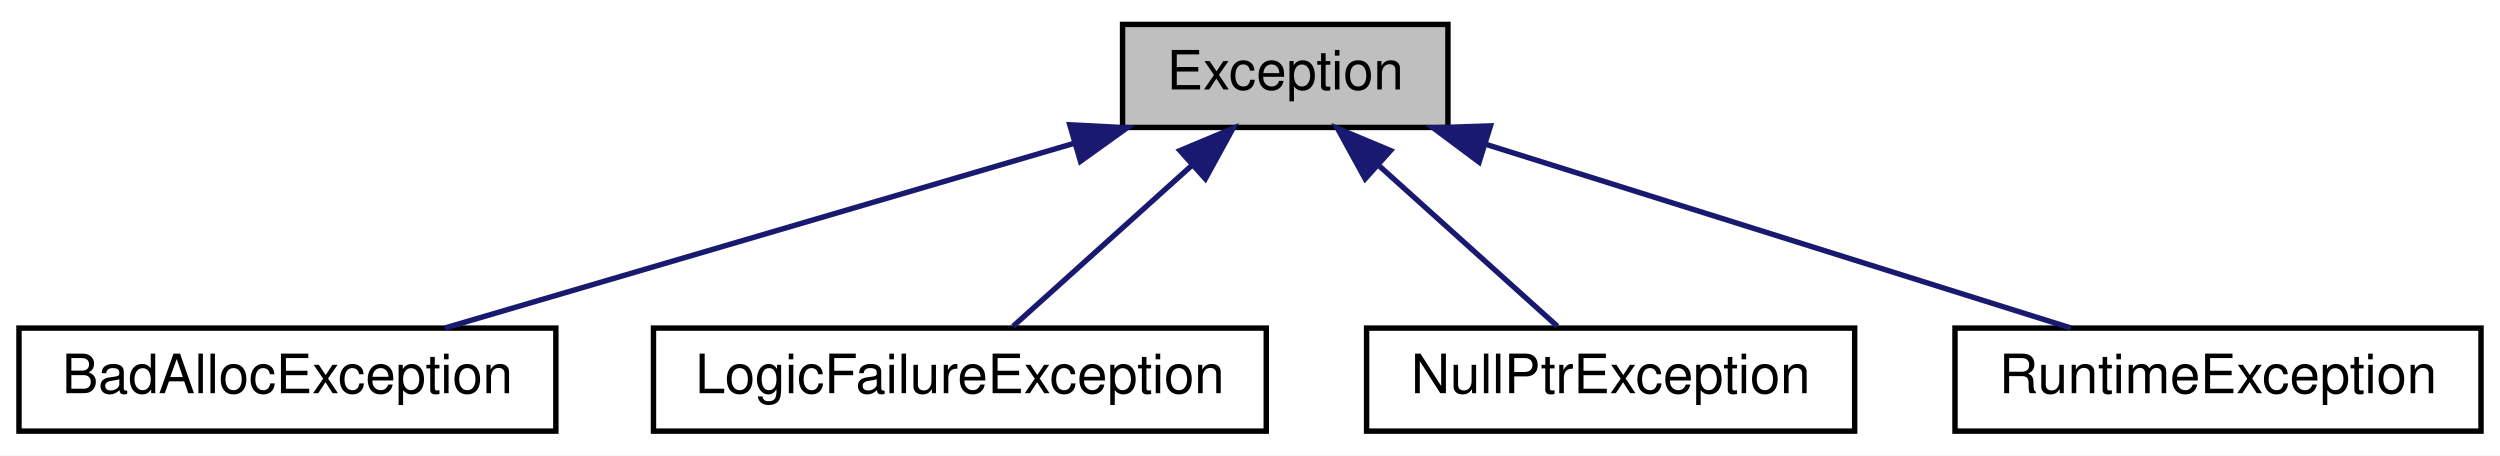
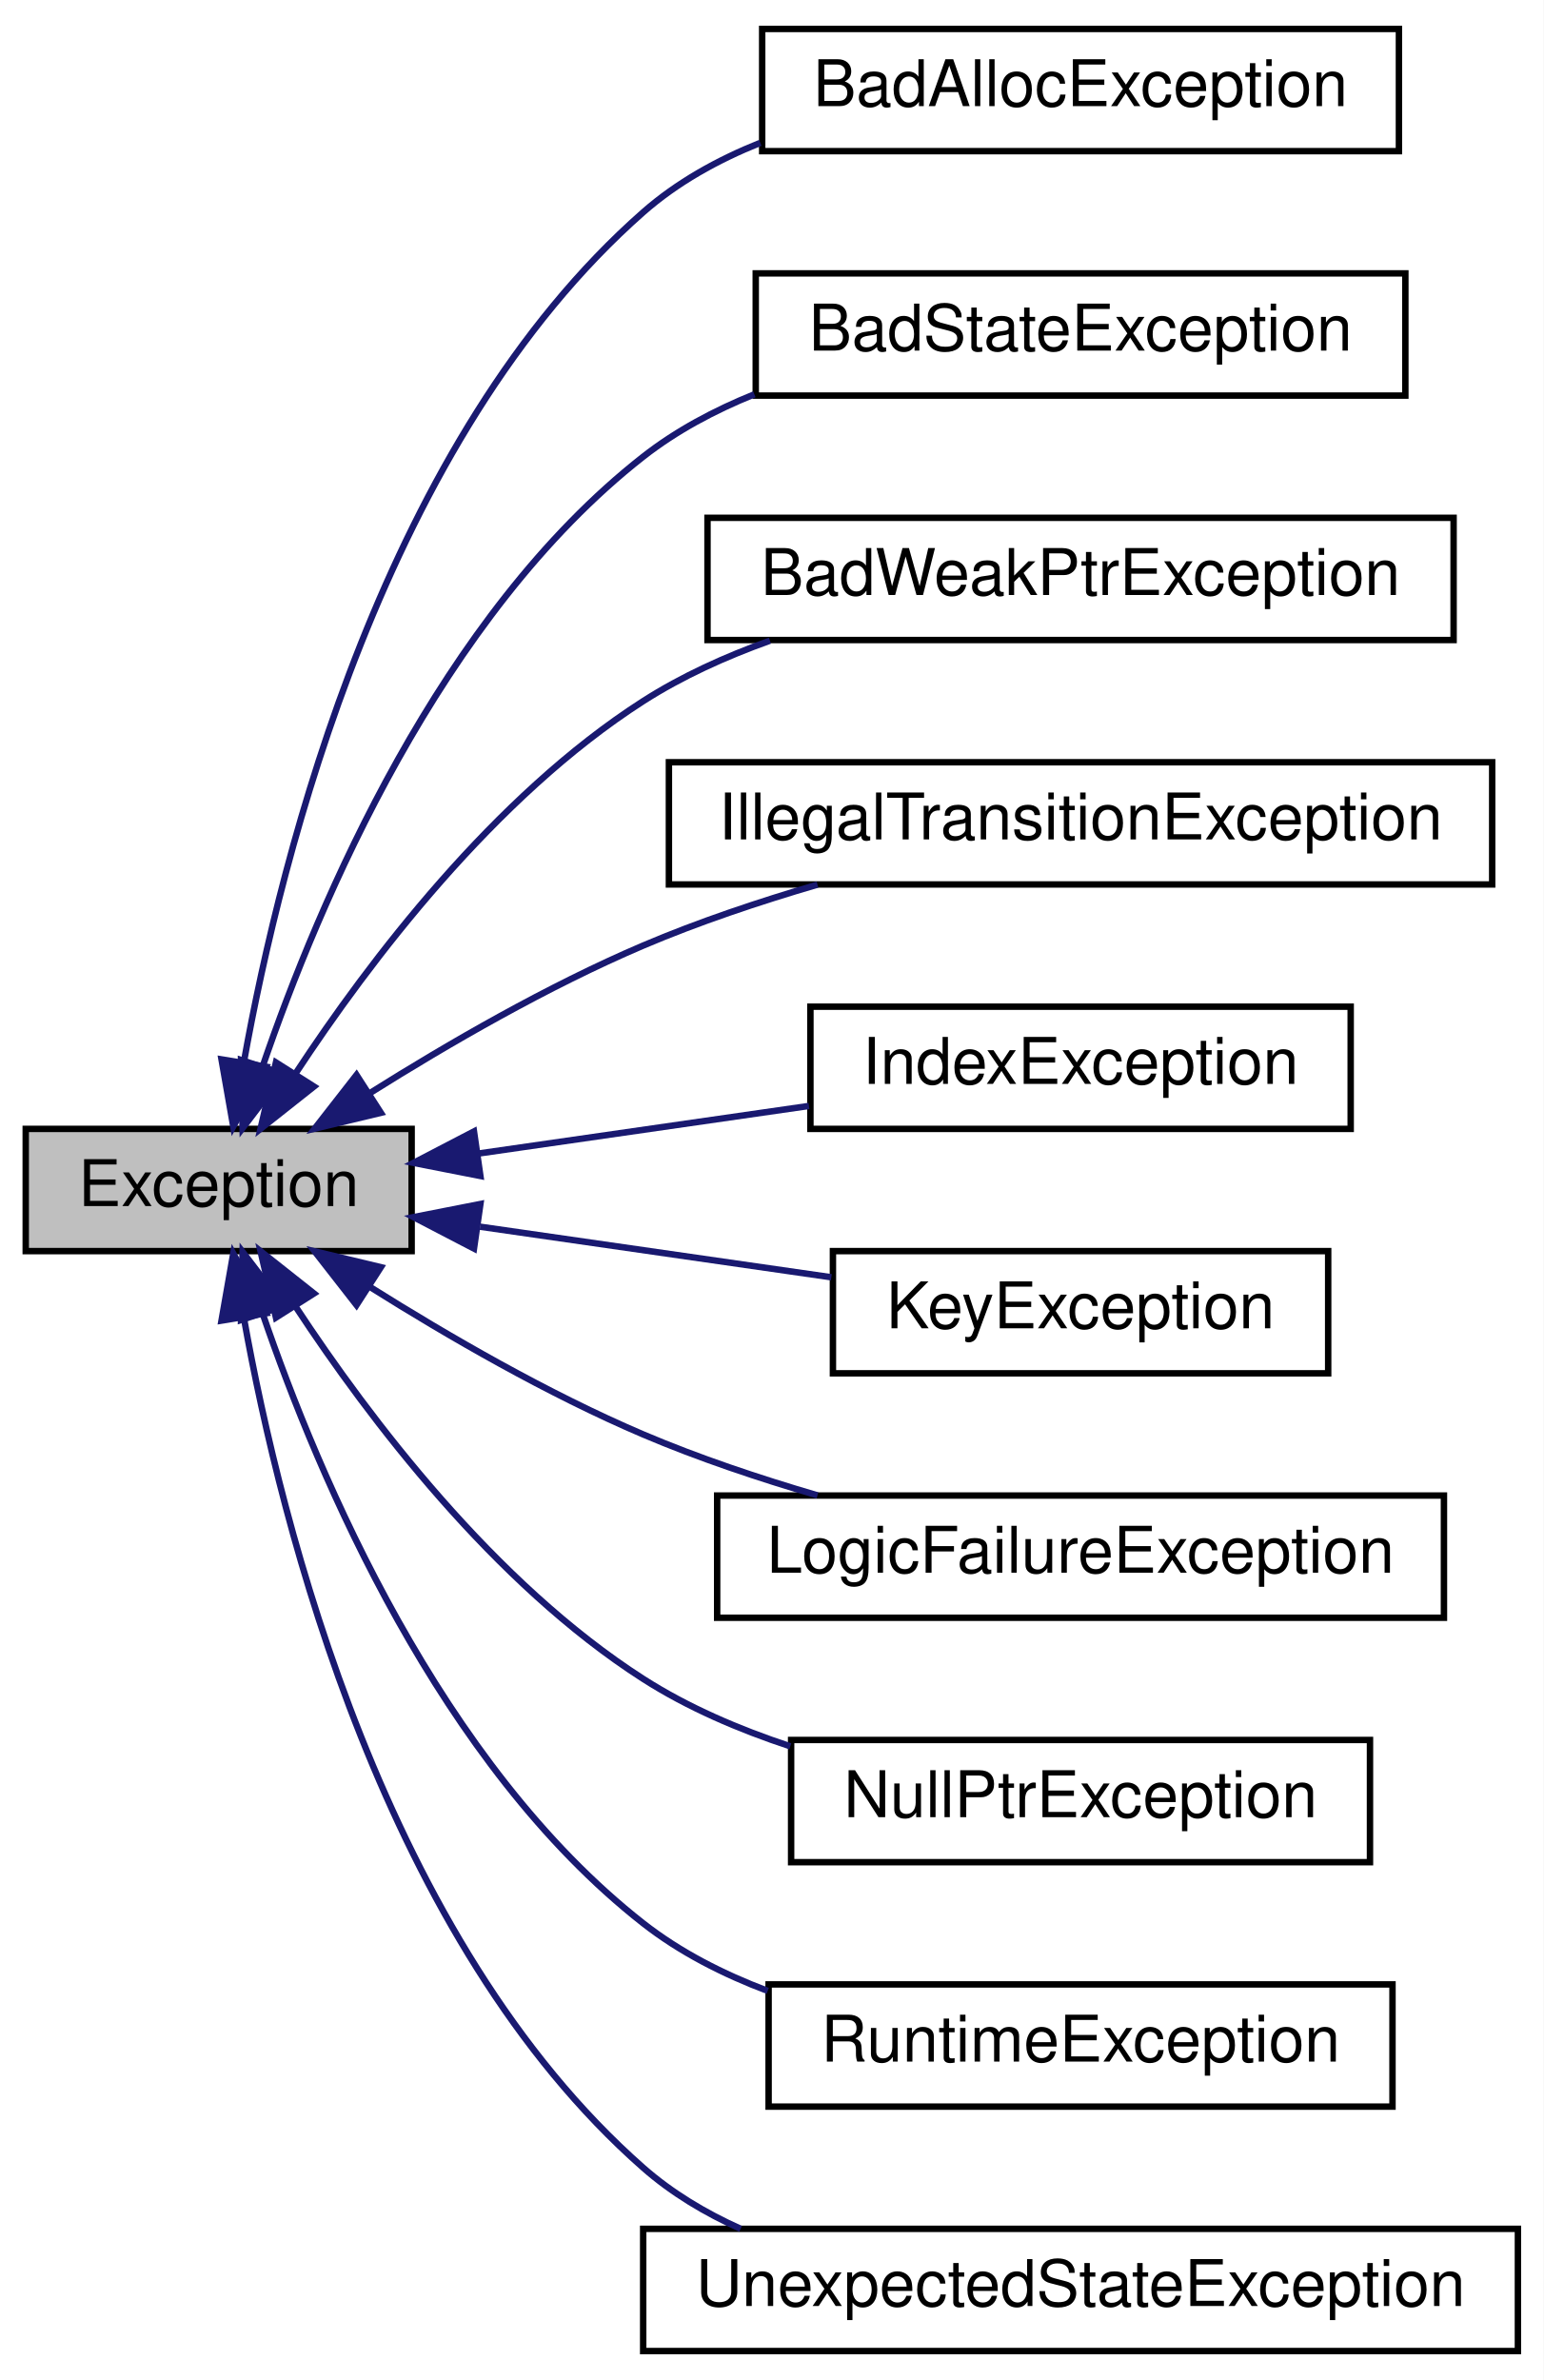
- <svg xmlns="http://www.w3.org/2000/svg" xmlns:xlink="http://www.w3.org/1999/xlink" width="461pt" height="84pt" viewBox="0.00 0.00 461.00 84.00">
-   <g id="graph0" class="graph" transform="scale(1 1) rotate(0) translate(4 80)">
-     <polygon fill="white" stroke="none" points="-4,4 -4,-80 457,-80 457,4 -4,4" />
+ <svg xmlns="http://www.w3.org/2000/svg" xmlns:xlink="http://www.w3.org/1999/xlink" width="240pt" height="370pt" viewBox="0.00 0.00 240.00 370.00">
+   <g id="graph0" class="graph" transform="scale(1 1) rotate(0) translate(4 366)">
+     <polygon fill="white" stroke="none" points="-4,4 -4,-366 236,-366 236,4 -4,4" />
    <g id="node1" class="node">
-       <polygon fill="#bfbfbf" stroke="black" points="203,-56.5 203,-75.5 263,-75.5 263,-56.5 203,-56.5" />
-       <text text-anchor="middle" x="233" y="-63.5" font-family="Helvetica,sans-Serif" font-size="10.00">Exception</text>
+       <polygon fill="#bfbfbf" stroke="black" points="0,-171.5 0,-190.5 60,-190.5 60,-171.5 0,-171.5" />
+       <text text-anchor="middle" x="30" y="-178.5" font-family="Helvetica,sans-Serif" font-size="10.00">Exception</text>
    </g>
    <g id="node2" class="node">
      <g id="a_node2">
        <a xlink:href="../../d7/da3/class_bad_alloc_exception.html" target="_top" xlink:title="BadAllocException">
-           <polygon fill="white" stroke="black" points="-0.5,-0.5 -0.5,-19.5 98.5,-19.5 98.5,-0.5 -0.5,-0.5" />
-           <text text-anchor="middle" x="49" y="-7.5" font-family="Helvetica,sans-Serif" font-size="10.00">BadAllocException</text>
+           <polygon fill="white" stroke="black" points="114.5,-342.5 114.5,-361.5 213.5,-361.5 213.5,-342.5 114.5,-342.5" />
+           <text text-anchor="middle" x="164" y="-349.5" font-family="Helvetica,sans-Serif" font-size="10.00">BadAllocException</text>
        </a>
      </g>
    </g>
    <g id="edge1" class="edge">
-       <path fill="none" stroke="midnightblue" d="M194.046,-53.568C159.335,-43.381 109.323,-28.703 78.019,-19.516" />
-       <polygon fill="midnightblue" stroke="midnightblue" points="193.264,-56.986 203.845,-56.444 195.235,-50.269 193.264,-56.986" />
+       <path fill="none" stroke="midnightblue" d="M33.926,-200.937C39.757,-233.434 55.906,-297.728 96,-333 101.265,-337.632 107.584,-341.14 114.208,-343.796" />
+       <polygon fill="midnightblue" stroke="midnightblue" points="37.347,-200.169 32.271,-190.869 30.439,-201.304 37.347,-200.169" />
    </g>
    <g id="node3" class="node">
      <g id="a_node3">
-         <a xlink:href="../../d3/d89/class_logic_failure_exception.html" target="_top" xlink:title="LogicFailureException">
-           <polygon fill="white" stroke="black" points="116.5,-0.5 116.5,-19.5 229.5,-19.5 229.5,-0.5 116.5,-0.5" />
-           <text text-anchor="middle" x="173" y="-7.5" font-family="Helvetica,sans-Serif" font-size="10.00">LogicFailureException</text>
+         <a xlink:href="../../db/d4e/class_bad_state_exception.html" target="_top" xlink:title="BadStateException">
+           <polygon fill="white" stroke="black" points="113.5,-304.5 113.5,-323.5 214.5,-323.5 214.5,-304.5 113.5,-304.5" />
+           <text text-anchor="middle" x="164" y="-311.5" font-family="Helvetica,sans-Serif" font-size="10.00">BadStateException</text>
        </a>
      </g>
    </g>
    <g id="edge2" class="edge">
-       <path fill="none" stroke="midnightblue" d="M215.819,-49.537C205.121,-39.909 191.744,-27.869 182.815,-19.834" />
-       <polygon fill="midnightblue" stroke="midnightblue" points="213.586,-52.236 223.36,-56.324 218.268,-47.033 213.586,-52.236" />
+       <path fill="none" stroke="midnightblue" d="M36.846,-200.251C45.575,-225.727 64.456,-270.292 96,-295 101.14,-299.026 107.093,-302.199 113.286,-304.699" />
+       <polygon fill="midnightblue" stroke="midnightblue" points="40.135,-199.046 33.719,-190.615 33.477,-201.207 40.135,-199.046" />
    </g>
    <g id="node4" class="node">
      <g id="a_node4">
-         <a xlink:href="../../dc/d56/class_null_ptr_exception.html" target="_top" xlink:title="NullPtrException">
-           <polygon fill="white" stroke="black" points="248,-0.5 248,-19.5 338,-19.5 338,-0.5 248,-0.5" />
-           <text text-anchor="middle" x="293" y="-7.5" font-family="Helvetica,sans-Serif" font-size="10.00">NullPtrException</text>
+         <a xlink:href="../../d1/de8/class_bad_weak_ptr_exception.html" target="_top" xlink:title="BadWeakPtrException">
+           <polygon fill="white" stroke="black" points="106,-266.5 106,-285.5 222,-285.5 222,-266.5 106,-266.5" />
+           <text text-anchor="middle" x="164" y="-273.5" font-family="Helvetica,sans-Serif" font-size="10.00">BadWeakPtrException</text>
        </a>
      </g>
    </g>
    <g id="edge3" class="edge">
-       <path fill="none" stroke="midnightblue" d="M250.181,-49.537C260.879,-39.909 274.256,-27.869 283.185,-19.834" />
-       <polygon fill="midnightblue" stroke="midnightblue" points="247.732,-47.033 242.64,-56.324 252.414,-52.236 247.732,-47.033" />
+       <path fill="none" stroke="midnightblue" d="M41.993,-199.174C53.403,-216.518 72.811,-242.143 96,-257 102.006,-260.848 108.803,-263.932 115.707,-266.399" />
+       <polygon fill="midnightblue" stroke="midnightblue" points="44.813,-197.085 36.505,-190.511 38.9,-200.832 44.813,-197.085" />
    </g>
    <g id="node5" class="node">
      <g id="a_node5">
-         <a xlink:href="../../d9/da8/class_runtime_exception.html" target="_top" xlink:title="RuntimeException">
-           <polygon fill="white" stroke="black" points="356.5,-0.5 356.5,-19.5 453.5,-19.5 453.5,-0.5 356.5,-0.5" />
-           <text text-anchor="middle" x="405" y="-7.5" font-family="Helvetica,sans-Serif" font-size="10.00">RuntimeException</text>
+         <a xlink:href="../../d3/d07/class_illegal_transition_exception.html" target="_top" xlink:title="IllegalTransitionException">
+           <polygon fill="white" stroke="black" points="100,-228.5 100,-247.5 228,-247.5 228,-228.5 100,-228.5" />
+           <text text-anchor="middle" x="164" y="-235.5" font-family="Helvetica,sans-Serif" font-size="10.00">IllegalTransitionException</text>
        </a>
      </g>
    </g>
    <g id="edge4" class="edge">
-       <path fill="none" stroke="midnightblue" d="M269.832,-53.436C302.262,-43.255 348.737,-28.664 377.874,-19.516" />
-       <polygon fill="midnightblue" stroke="midnightblue" points="268.746,-50.109 260.254,-56.444 270.843,-56.787 268.746,-50.109" />
+       <path fill="none" stroke="midnightblue" d="M53.509,-196.063C65.696,-203.722 81.242,-212.714 96,-219 104.565,-222.648 114.039,-225.821 123.101,-228.474" />
+       <polygon fill="midnightblue" stroke="midnightblue" points="55.217,-193 44.913,-190.533 51.43,-198.887 55.217,-193" />
+     </g>
+     <g id="node6" class="node">
+       <g id="a_node6">
+         <a xlink:href="../../dc/d04/class_index_exception.html" target="_top" xlink:title="IndexException">
+           <polygon fill="white" stroke="black" points="122,-190.5 122,-209.5 206,-209.5 206,-190.5 122,-190.5" />
+           <text text-anchor="middle" x="164" y="-197.5" font-family="Helvetica,sans-Serif" font-size="10.00">IndexException</text>
+         </a>
+       </g>
+     </g>
+     <g id="edge5" class="edge">
+       <path fill="none" stroke="midnightblue" d="M70.51,-186.687C86.69,-189.016 105.418,-191.712 121.772,-194.066" />
+       <polygon fill="midnightblue" stroke="midnightblue" points="70.692,-183.177 60.295,-185.217 69.694,-190.106 70.692,-183.177" />
+     </g>
+     <g id="node7" class="node">
+       <g id="a_node7">
+         <a xlink:href="../../d0/d72/class_key_exception.html" target="_top" xlink:title="KeyException">
+           <polygon fill="white" stroke="black" points="125.5,-152.5 125.5,-171.5 202.5,-171.5 202.5,-152.5 125.5,-152.5" />
+           <text text-anchor="middle" x="164" y="-159.5" font-family="Helvetica,sans-Serif" font-size="10.00">KeyException</text>
+         </a>
+       </g>
+     </g>
+     <g id="edge6" class="edge">
+       <path fill="none" stroke="midnightblue" d="M70.646,-175.293C87.957,-172.802 108.162,-169.893 125.251,-167.434" />
+       <polygon fill="midnightblue" stroke="midnightblue" points="69.694,-171.894 60.295,-176.783 70.692,-178.823 69.694,-171.894" />
+     </g>
+     <g id="node8" class="node">
+       <g id="a_node8">
+         <a xlink:href="../../d3/d89/class_logic_failure_exception.html" target="_top" xlink:title="LogicFailureException">
+           <polygon fill="white" stroke="black" points="107.5,-114.5 107.5,-133.5 220.5,-133.5 220.5,-114.5 107.5,-114.5" />
+           <text text-anchor="middle" x="164" y="-121.5" font-family="Helvetica,sans-Serif" font-size="10.00">LogicFailureException</text>
+         </a>
+       </g>
+     </g>
+     <g id="edge7" class="edge">
+       <path fill="none" stroke="midnightblue" d="M53.509,-165.937C65.696,-158.278 81.242,-149.286 96,-143 104.565,-139.352 114.039,-136.179 123.101,-133.526" />
+       <polygon fill="midnightblue" stroke="midnightblue" points="51.43,-163.113 44.913,-171.467 55.217,-169 51.43,-163.113" />
+     </g>
+     <g id="node9" class="node">
+       <g id="a_node9">
+         <a xlink:href="../../dc/d56/class_null_ptr_exception.html" target="_top" xlink:title="NullPtrException">
+           <polygon fill="white" stroke="black" points="119,-76.5 119,-95.5 209,-95.5 209,-76.5 119,-76.5" />
+           <text text-anchor="middle" x="164" y="-83.5" font-family="Helvetica,sans-Serif" font-size="10.00">NullPtrException</text>
+         </a>
+       </g>
+     </g>
+     <g id="edge8" class="edge">
+       <path fill="none" stroke="midnightblue" d="M41.993,-162.826C53.403,-145.482 72.811,-119.857 96,-105 102.923,-100.565 110.895,-97.145 118.871,-94.515" />
+       <polygon fill="midnightblue" stroke="midnightblue" points="38.9,-161.168 36.505,-171.489 44.813,-164.915 38.9,-161.168" />
+     </g>
+     <g id="node10" class="node">
+       <g id="a_node10">
+         <a xlink:href="../../d9/da8/class_runtime_exception.html" target="_top" xlink:title="RuntimeException">
+           <polygon fill="white" stroke="black" points="115.5,-38.5 115.5,-57.5 212.5,-57.5 212.5,-38.5 115.5,-38.5" />
+           <text text-anchor="middle" x="164" y="-45.5" font-family="Helvetica,sans-Serif" font-size="10.00">RuntimeException</text>
+         </a>
+       </g>
+     </g>
+     <g id="edge9" class="edge">
+       <path fill="none" stroke="midnightblue" d="M36.846,-161.749C45.575,-136.273 64.456,-91.708 96,-67 101.711,-62.527 108.425,-59.107 115.359,-56.492" />
+       <polygon fill="midnightblue" stroke="midnightblue" points="33.477,-160.793 33.719,-171.385 40.135,-162.954 33.477,-160.793" />
+     </g>
+     <g id="node11" class="node">
+       <g id="a_node11">
+         <a xlink:href="../../d4/da3/class_unexpected_state_exception.html" target="_top" xlink:title="UnexpectedStateException">
+           <polygon fill="white" stroke="black" points="96,-0.5 96,-19.5 232,-19.5 232,-0.5 96,-0.5" />
+           <text text-anchor="middle" x="164" y="-7.5" font-family="Helvetica,sans-Serif" font-size="10.00">UnexpectedStateException</text>
+         </a>
+       </g>
+     </g>
+     <g id="edge10" class="edge">
+       <path fill="none" stroke="midnightblue" d="M33.926,-161.063C39.757,-128.566 55.906,-64.272 96,-29 100.448,-25.087 105.648,-21.976 111.149,-19.503" />
+       <polygon fill="midnightblue" stroke="midnightblue" points="30.439,-160.696 32.271,-171.131 37.347,-161.831 30.439,-160.696" />
    </g>
  </g>
</svg>
